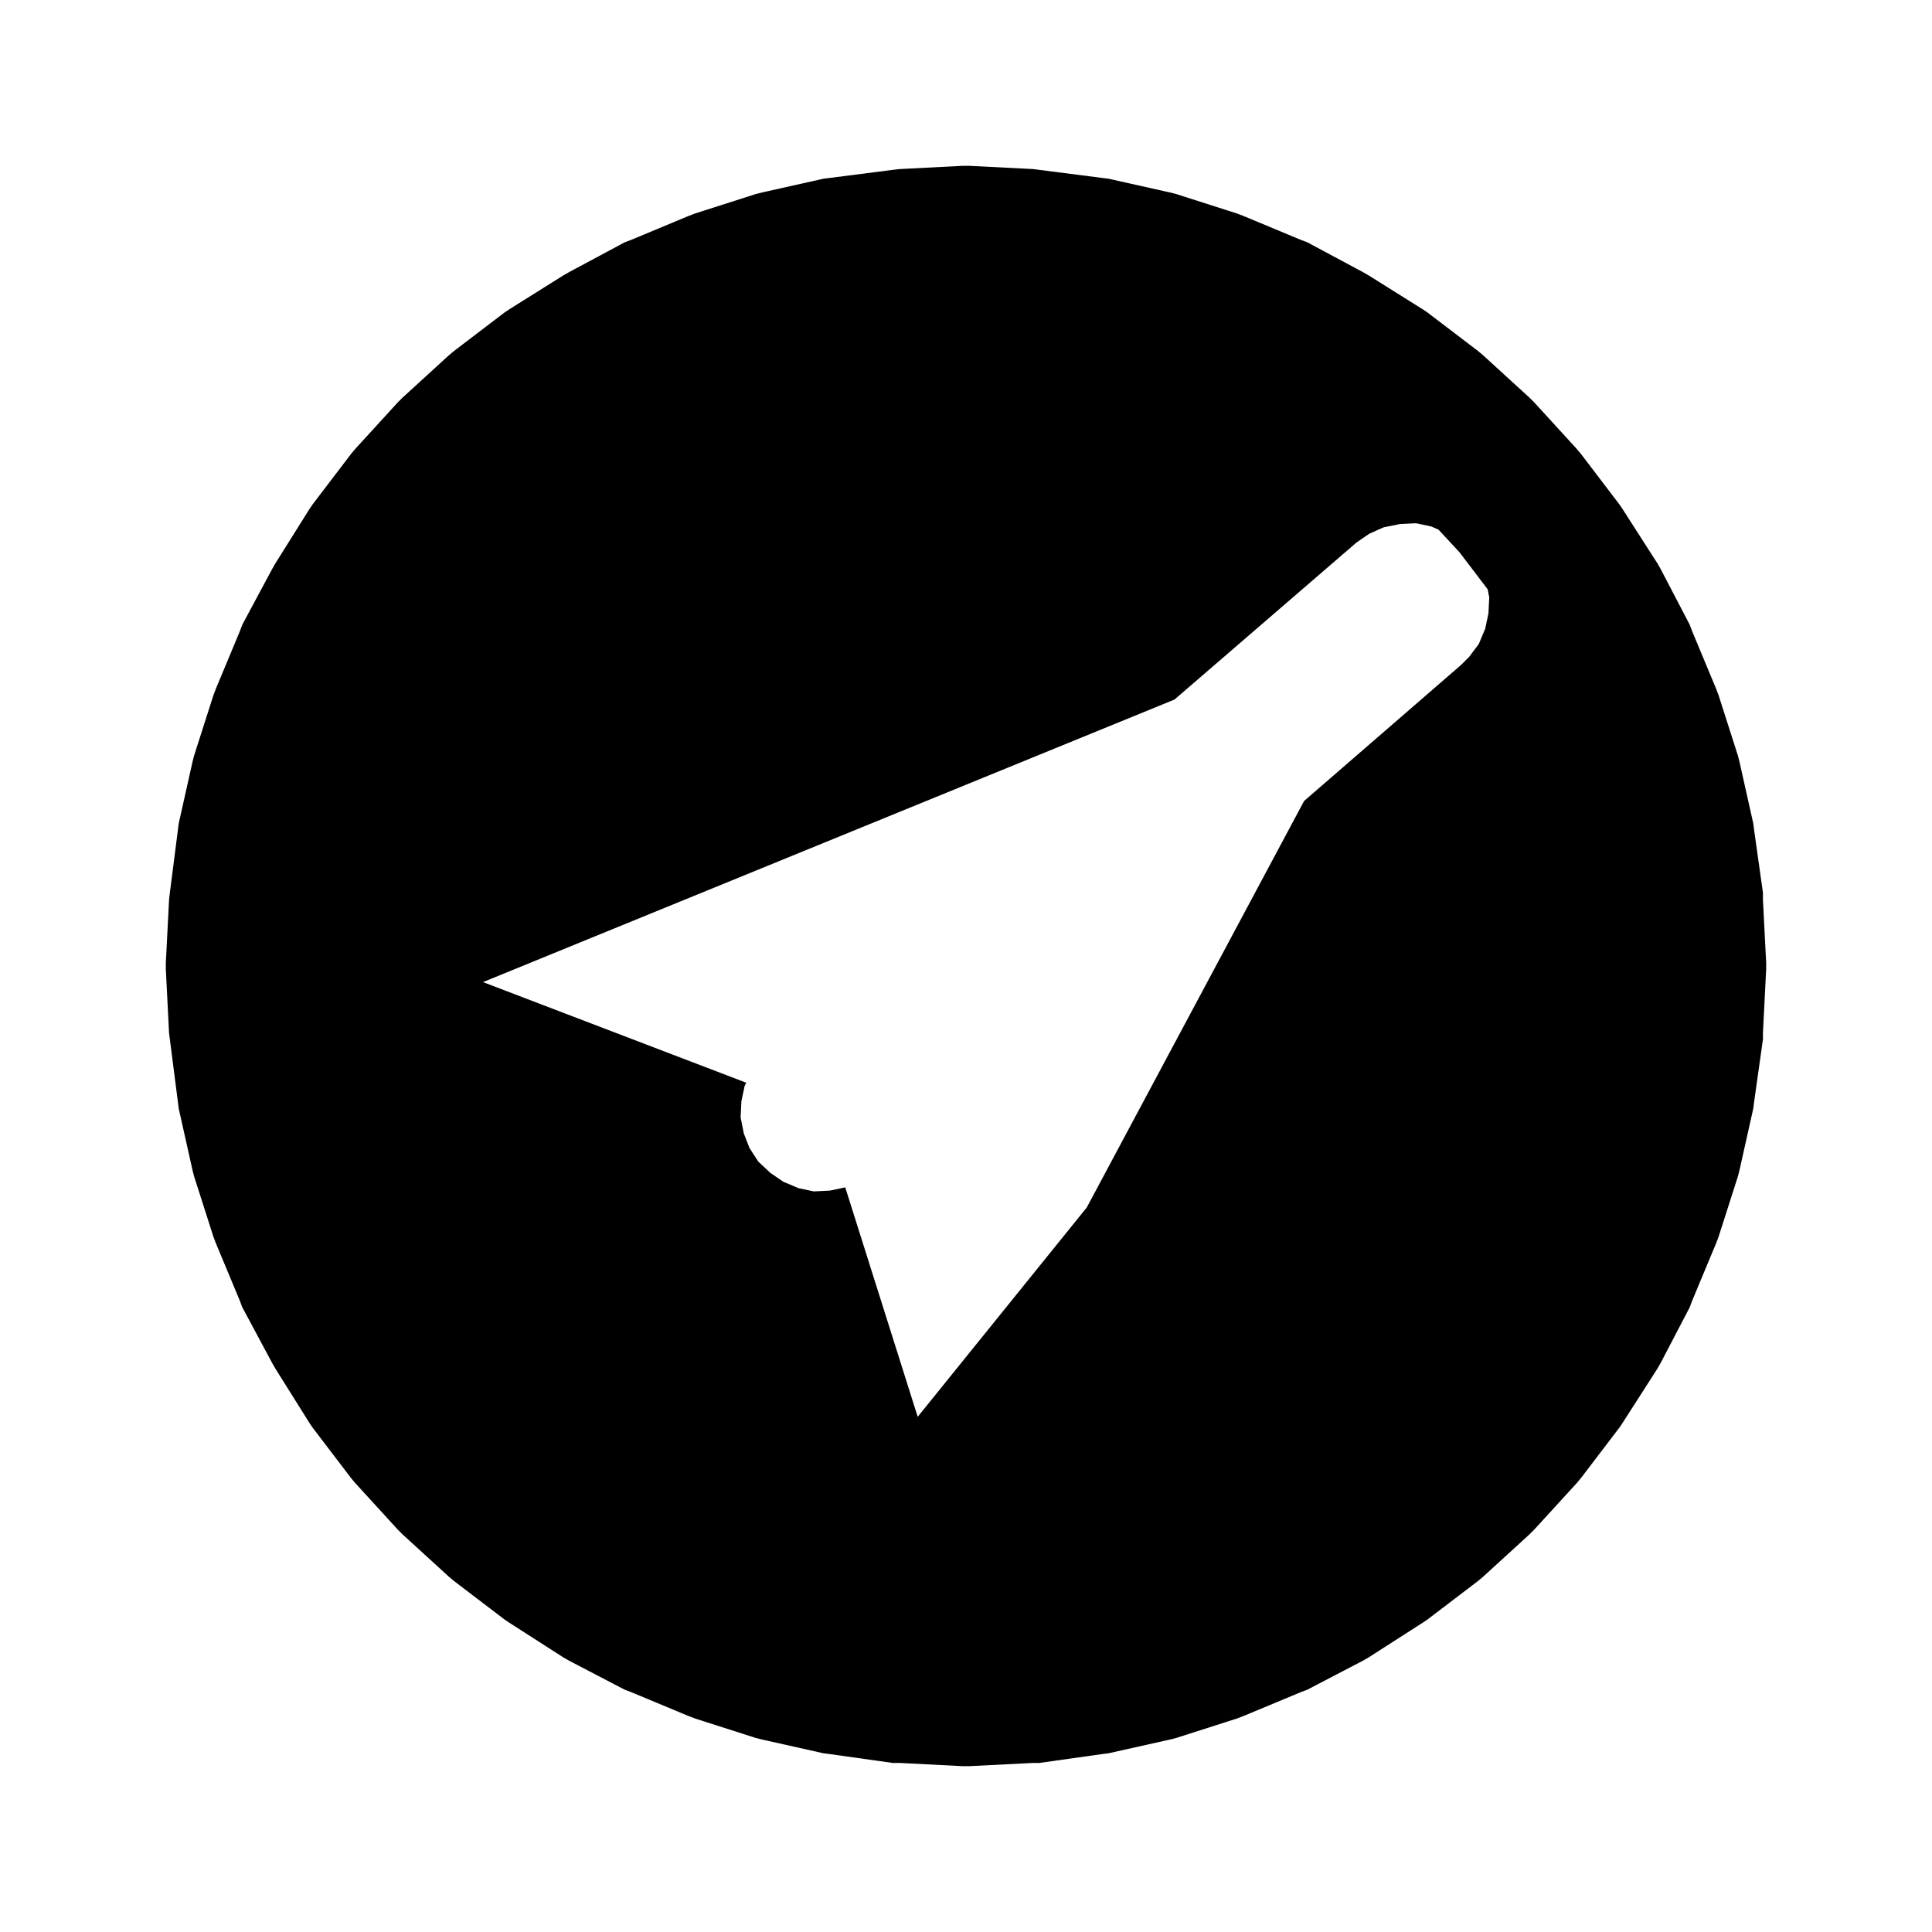
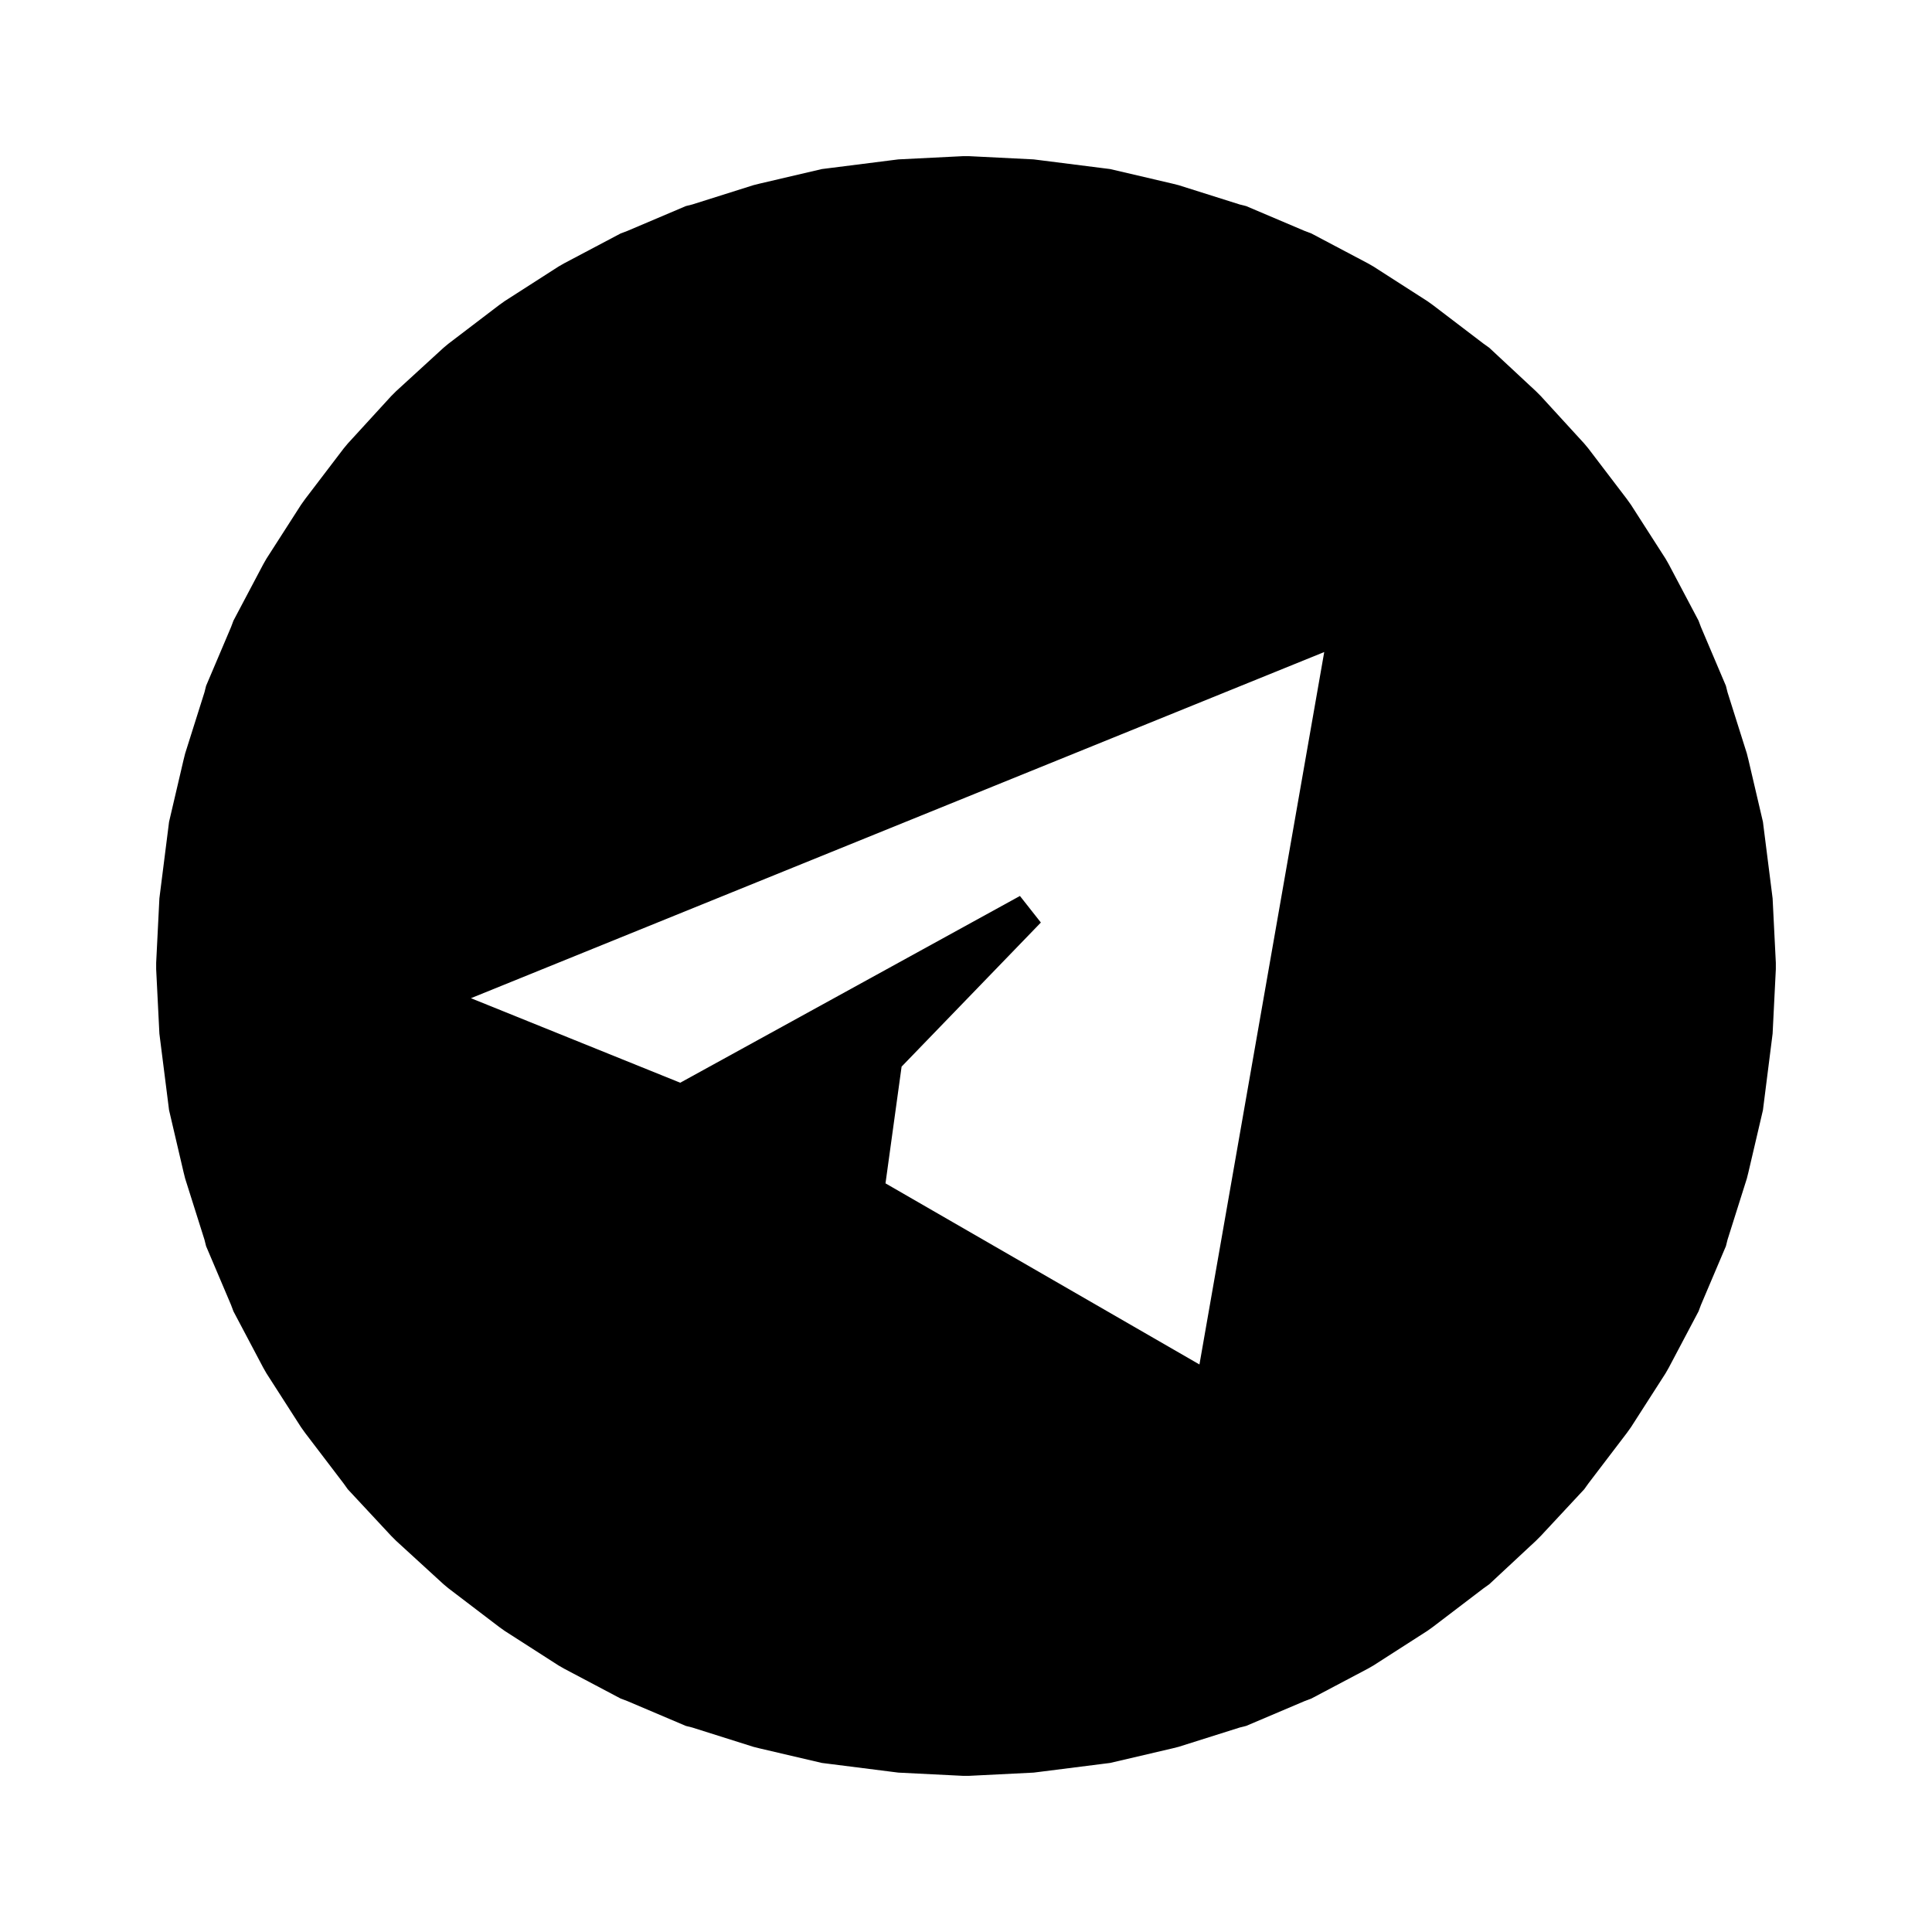
<svg xmlns="http://www.w3.org/2000/svg" viewBox="0 0 24 24" width="16" height="16" fill="currentColor">
-   <path d="M12.83 2.1L12.91 2.11L13.69 2.21L13.77 2.22L14.53 2.39L14.61 2.41L15.36 2.65L15.44 2.68L16.16 2.98L16.24 3.01L16.93 3.38L17 3.42L17.67 3.84L17.73 3.88L18.36 4.36L18.42 4.41L19 4.94L19.06 5L19.59 5.58L19.64 5.64L20.12 6.27L20.16 6.33L20.59 7L20.63 7.07L20.99 7.76L21.02 7.84L21.32 8.56L21.35 8.64L21.59 9.39L21.61 9.47L21.78 10.23L21.79 10.31L21.9 11.09L21.9 11.18L21.94 11.96L21.94 12.04L21.9 12.83L21.9 12.91L21.79 13.69L21.78 13.77L21.61 14.53L21.59 14.61L21.35 15.36L21.32 15.44L21.02 16.16L20.99 16.24L20.63 16.93L20.59 17L20.16 17.67L20.12 17.73L19.64 18.36L19.59 18.42L19.06 19L19 19.06L18.42 19.59L18.36 19.64L17.73 20.12L17.67 20.16L17 20.59L16.93 20.63L16.24 20.99L16.16 21.02L15.44 21.32L15.36 21.35L14.61 21.59L14.53 21.61L13.77 21.78L13.69 21.79L12.91 21.9L12.83 21.9L12.04 21.94L11.96 21.94L11.18 21.9L11.09 21.9L10.31 21.79L10.23 21.78L9.47 21.61L9.39 21.59L8.64 21.35L8.56 21.32L7.84 21.02L7.76 20.99L7.07 20.63L7 20.59L6.33 20.16L6.27 20.12L5.64 19.64L5.58 19.59L5 19.06L4.94 19L4.41 18.42L4.36 18.36L3.88 17.73L3.84 17.67L3.42 17L3.38 16.93L3.01 16.24L2.98 16.16L2.68 15.44L2.65 15.36L2.41 14.61L2.39 14.53L2.22 13.77L2.21 13.69L2.11 12.91L2.1 12.83L2.06 12.04L2.06 11.96L2.1 11.18L2.11 11.09L2.21 10.31L2.22 10.23L2.39 9.47L2.41 9.39L2.65 8.64L2.68 8.56L2.98 7.84L3.01 7.76L3.38 7.07L3.42 7L3.84 6.33L3.88 6.27L4.36 5.64L4.41 5.58L4.94 5L5 4.94L5.58 4.41L5.64 4.36L6.27 3.88L6.33 3.84L7 3.42L7.07 3.38L7.76 3.01L7.84 2.98L8.56 2.68L8.64 2.65L9.39 2.41L9.47 2.39L10.23 2.22L10.31 2.21L11.09 2.11L11.18 2.1L11.96 2.06L12.04 2.06ZM17.39 6.51L17.19 6.55L17.01 6.63L16.85 6.74L14.59 8.69L6 12.2L9.27 13.45L9.25 13.49L9.21 13.68L9.2 13.88L9.24 14.08L9.31 14.26L9.42 14.43L9.57 14.57L9.73 14.68L9.92 14.76L10.11 14.8L10.31 14.79L10.5 14.75L11.4 17.6L13.5 15L16.2 9.95L18.15 8.26L18.25 8.16L18.37 8L18.45 7.81L18.49 7.62L18.5 7.42L18.48 7.32L18.13 6.86L17.87 6.58L17.78 6.54L17.59 6.5Z" />
+   <path d="M12.84 1.98L12.92 1.99L13.71 2.09L13.79 2.1L14.56 2.28L14.64 2.3L15.4 2.54L15.48 2.56L16.21 2.87L16.29 2.9L16.99 3.27L17.06 3.31L17.73 3.74L17.8 3.79L18.43 4.27L18.5 4.32L19.08 4.86L19.14 4.92L19.68 5.51L19.73 5.57L20.21 6.2L20.26 6.27L20.69 6.94L20.73 7.01L21.1 7.71L21.13 7.79L21.44 8.52L21.46 8.6L21.7 9.36L21.72 9.44L21.9 10.21L21.91 10.29L22.01 11.08L22.02 11.16L22.06 11.96L22.06 12.04L22.02 12.84L22.01 12.92L21.91 13.71L21.9 13.79L21.72 14.56L21.7 14.64L21.46 15.4L21.44 15.48L21.13 16.21L21.1 16.29L20.73 16.99L20.69 17.06L20.26 17.73L20.21 17.8L19.73 18.43L19.68 18.5L19.14 19.08L19.08 19.14L18.5 19.68L18.43 19.73L17.8 20.21L17.73 20.26L17.06 20.69L16.99 20.73L16.29 21.1L16.21 21.13L15.48 21.44L15.4 21.46L14.64 21.7L14.56 21.72L13.79 21.9L13.71 21.91L12.92 22.01L12.84 22.02L12.04 22.06L11.96 22.06L11.16 22.02L11.08 22.01L10.29 21.91L10.21 21.9L9.44 21.72L9.36 21.7L8.6 21.46L8.52 21.44L7.79 21.13L7.71 21.1L7.01 20.73L6.94 20.69L6.27 20.26L6.2 20.21L5.57 19.73L5.51 19.68L4.92 19.14L4.86 19.08L4.32 18.5L4.27 18.43L3.79 17.8L3.74 17.73L3.31 17.06L3.27 16.99L2.9 16.29L2.87 16.21L2.56 15.48L2.54 15.4L2.3 14.64L2.28 14.56L2.1 13.79L2.09 13.71L1.99 12.92L1.98 12.84L1.94 12.04L1.94 11.96L1.98 11.16L1.99 11.08L2.09 10.29L2.1 10.21L2.28 9.44L2.3 9.36L2.54 8.6L2.56 8.52L2.87 7.79L2.9 7.71L3.27 7.01L3.31 6.94L3.74 6.27L3.79 6.2L4.27 5.57L4.32 5.51L4.86 4.92L4.92 4.86L5.51 4.32L5.57 4.27L6.2 3.79L6.27 3.74L6.94 3.31L7.01 3.27L7.71 2.9L7.79 2.87L8.52 2.56L8.6 2.54L9.36 2.3L9.44 2.28L10.21 2.1L10.29 2.09L11.08 1.99L11.16 1.98L11.96 1.94L12.04 1.94ZM5.85 12.4L8.45 13.45L12.67 11.13L12.93 11.46L11.2 13.25L11 14.7L14.9 16.95L16.45 8.1Z" />
</svg>
